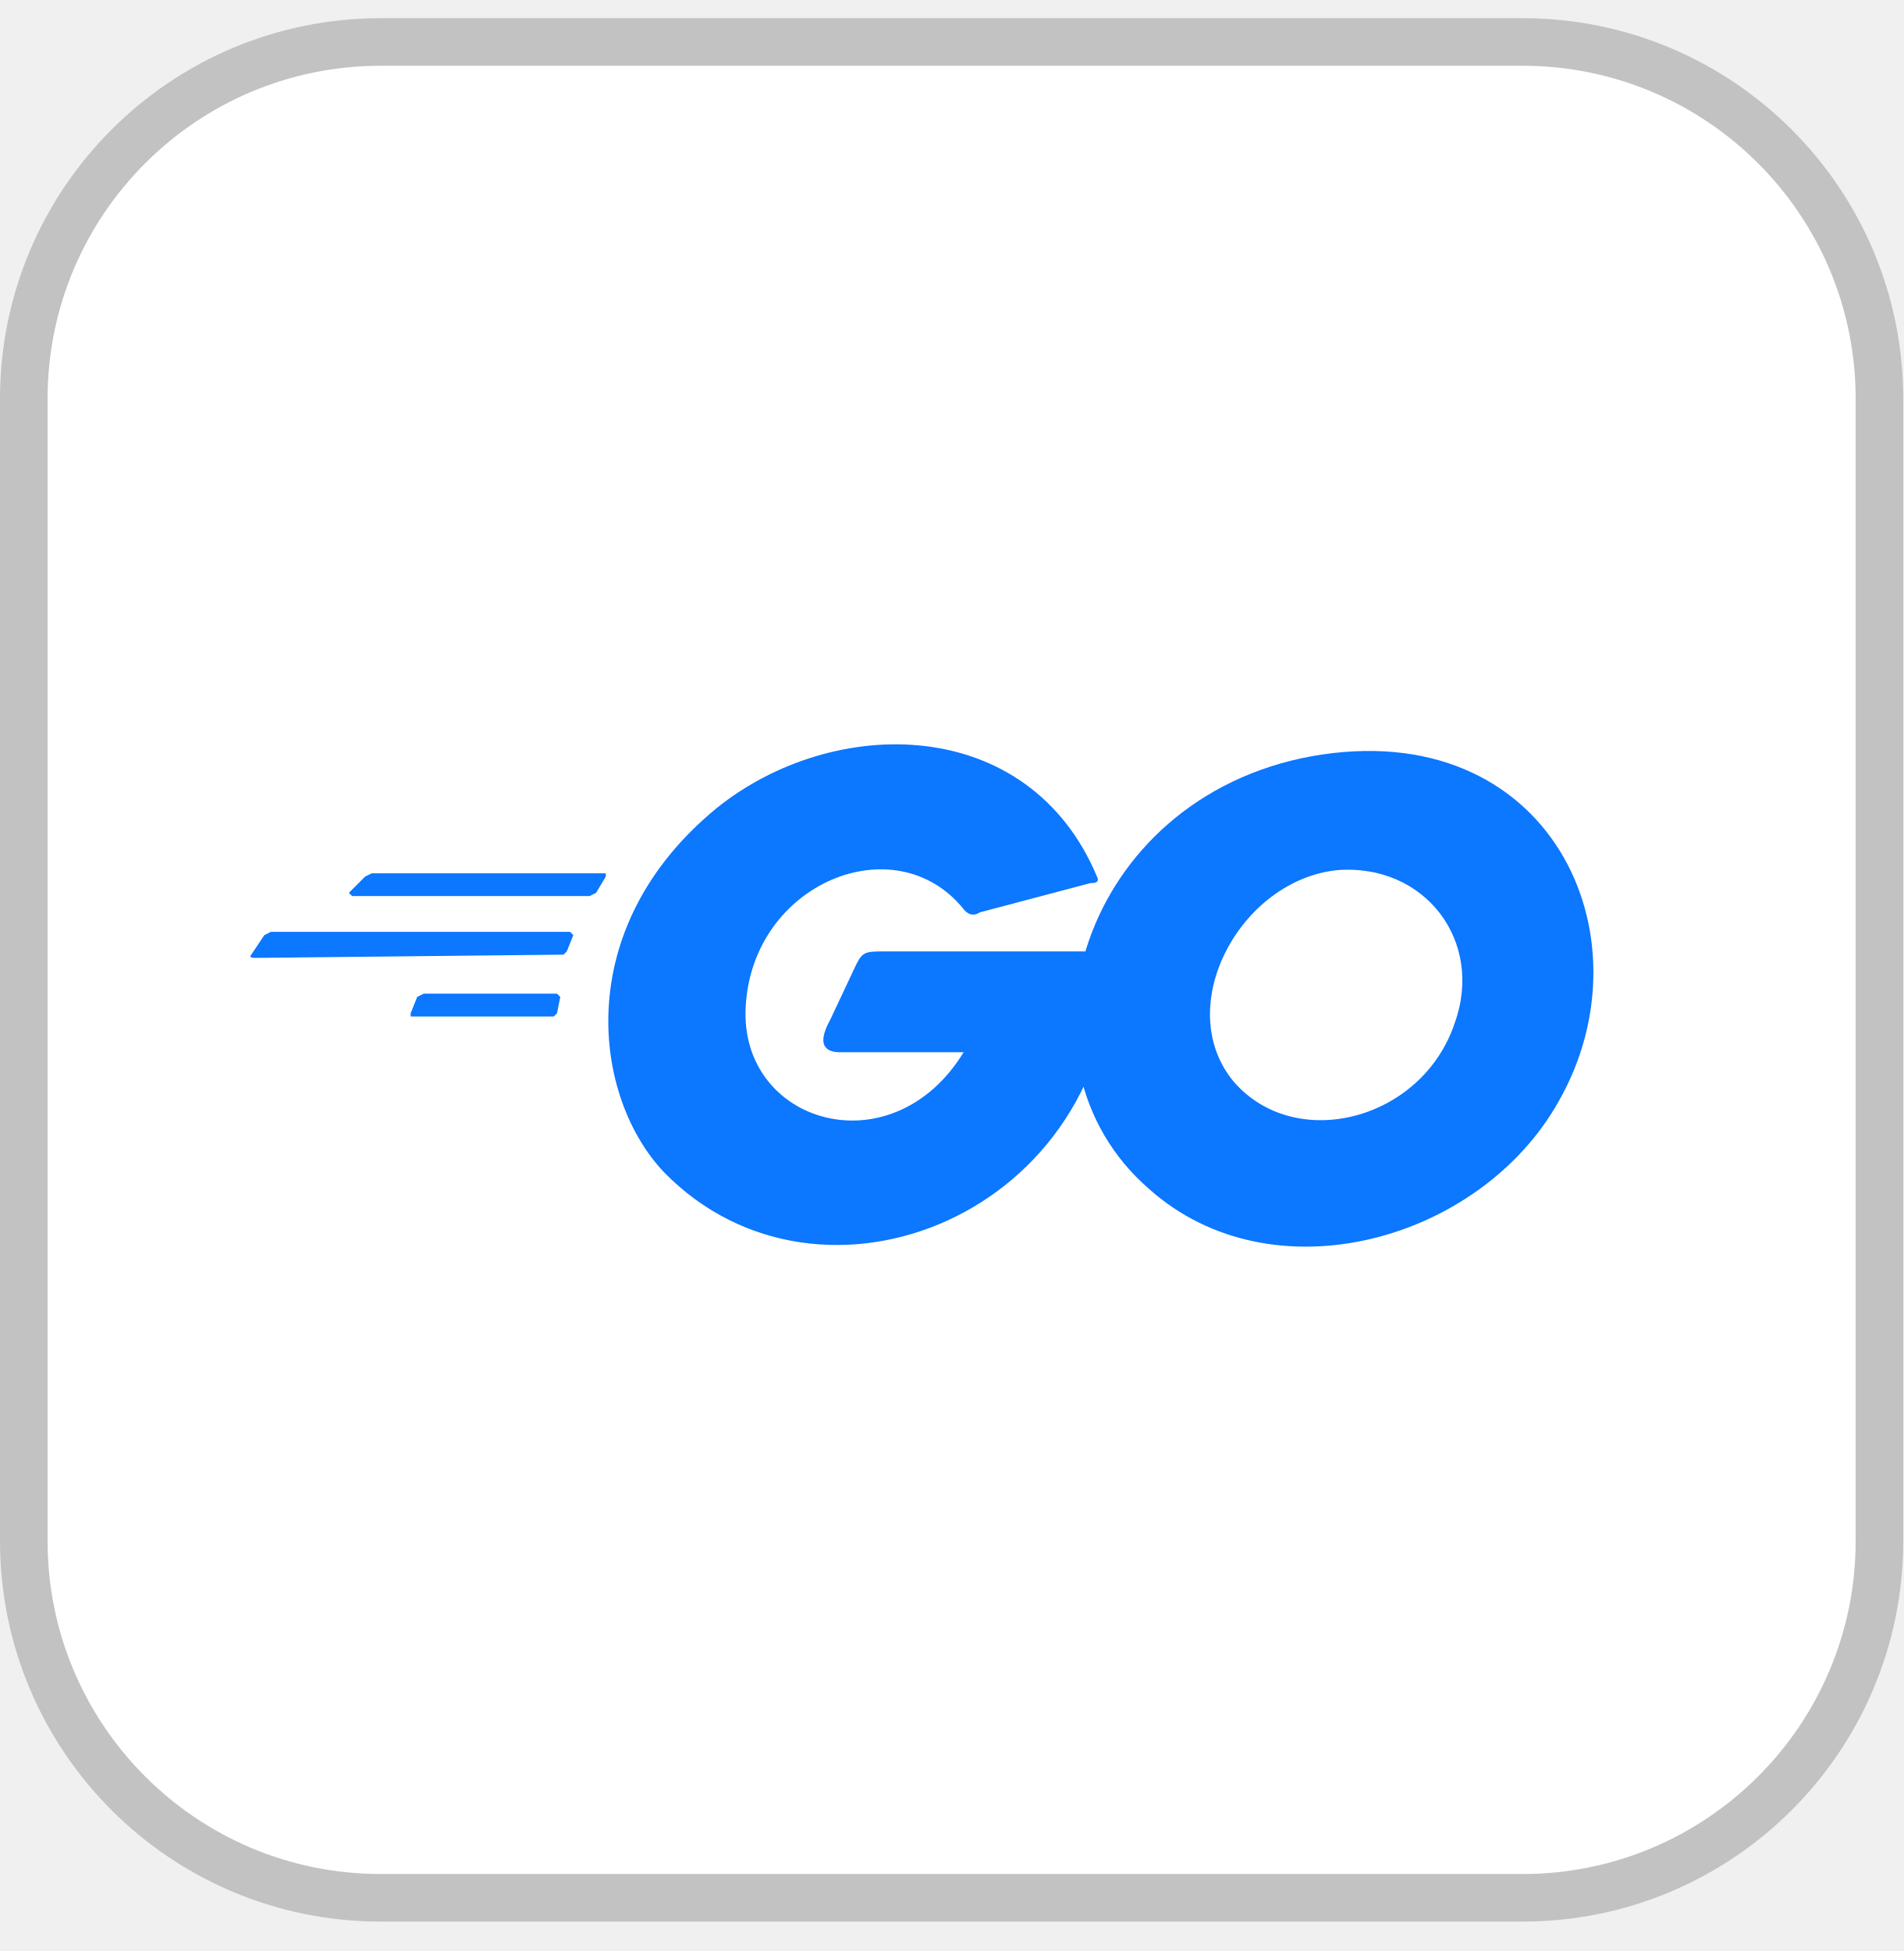
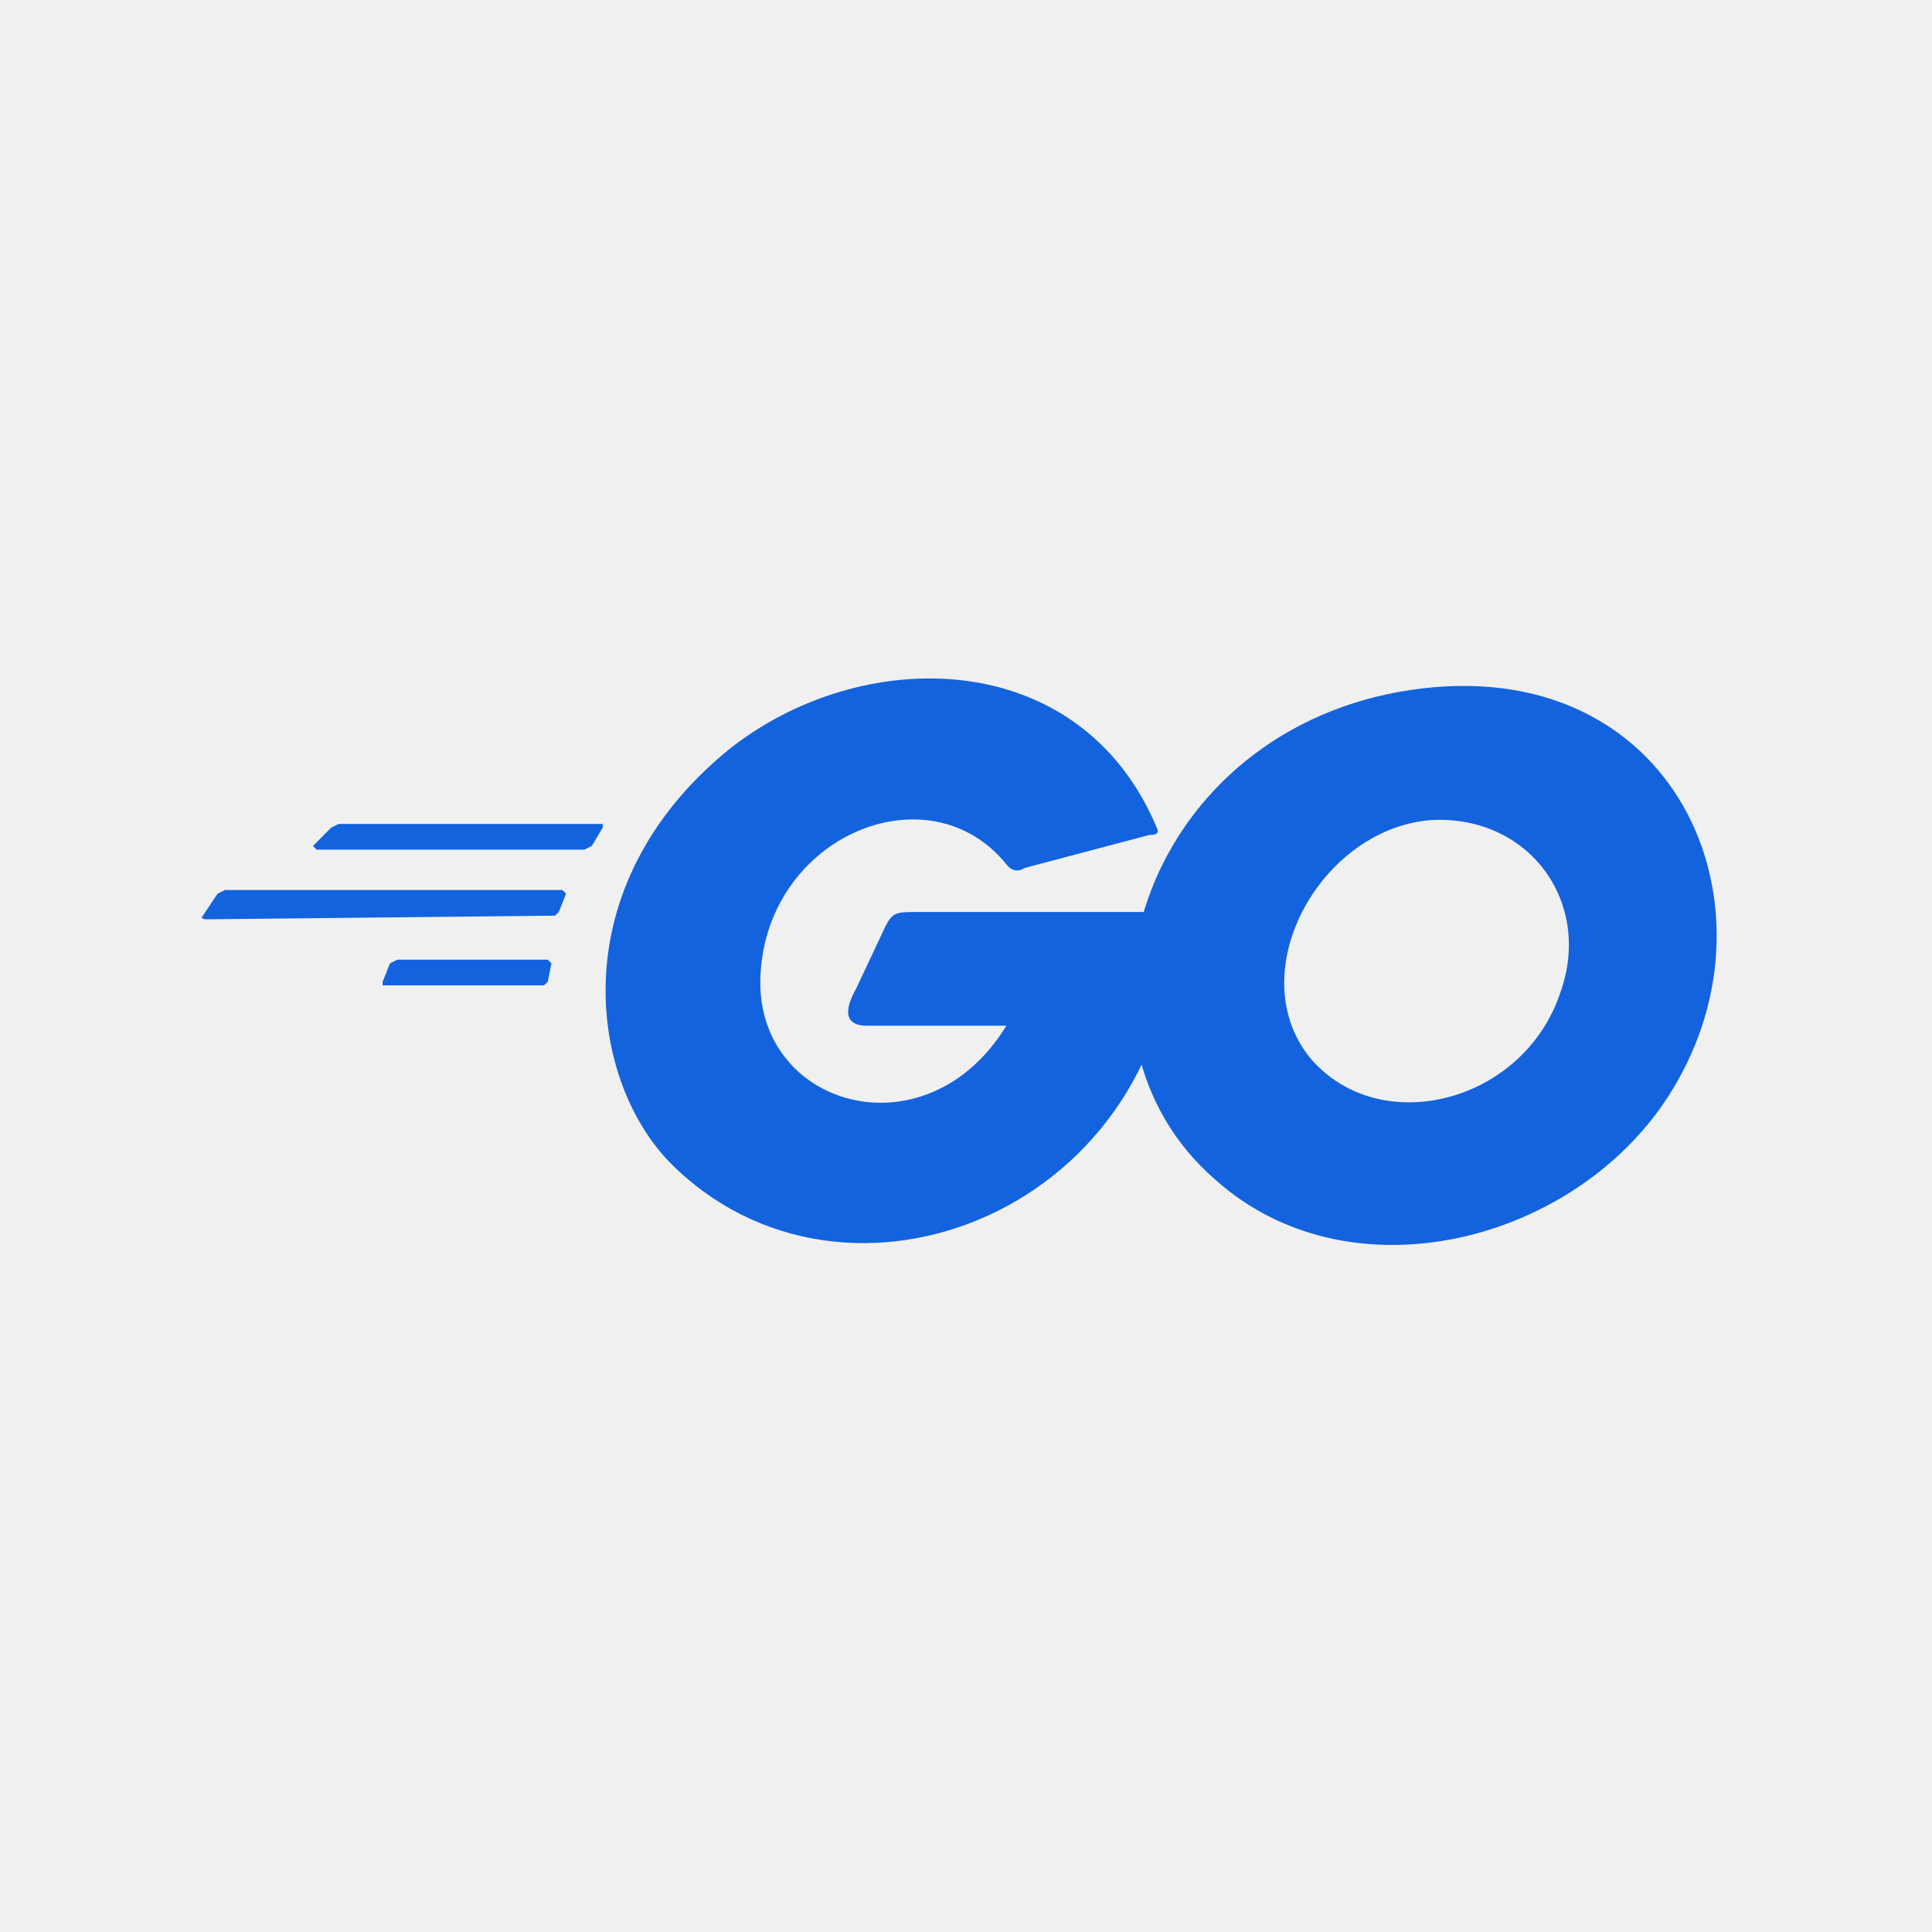
- <svg xmlns="http://www.w3.org/2000/svg" width="40" height="41" viewBox="0 0 40 41" fill="none">
-   <rect x="0.5" y="0.882" width="39" height="39" rx="7.5" fill="white" stroke="#C2C2C2" />
-   <path d="M23.055 18.421C23.123 18.558 22.986 18.558 22.918 18.558L20.594 19.173C20.389 19.31 20.252 19.105 20.252 19.105C18.817 17.328 15.809 18.558 15.672 21.156C15.535 23.616 18.748 24.574 20.252 22.113H17.654C17.449 22.113 17.108 22.044 17.449 21.429L17.996 20.267C18.133 19.994 18.201 19.994 18.611 19.994H23.397C23.397 25.531 17.244 27.991 13.963 24.642C12.459 23.07 11.981 19.515 15.057 16.986C17.518 15.003 21.619 15.003 23.055 18.421ZM24.148 24.984C21.072 22.318 22.713 16.781 27.567 15.892C32.557 15.003 34.744 19.652 32.762 23.138C31.121 26.078 26.746 27.308 24.148 24.984ZM30.574 21.497C31.189 19.788 29.959 18.148 28.113 18.285C26.063 18.49 24.627 21.156 25.926 22.728C27.225 24.232 29.891 23.548 30.574 21.497ZM8.631 21.361V21.292L8.768 20.951L8.904 20.882H11.707L11.775 20.951L11.707 21.292L11.639 21.361H8.631ZM5.35 20.13C5.35 20.13 5.213 20.13 5.281 20.062L5.555 19.652L5.691 19.583H11.981L12.049 19.652L11.912 19.994L11.844 20.062L5.35 20.13ZM7.4 18.831L7.332 18.763L7.674 18.421L7.811 18.353H12.732V18.421L12.527 18.763L12.391 18.831H7.4Z" fill="#0C77FF" />
+ <svg xmlns="http://www.w3.org/2000/svg" width="35" height="35" viewBox="0 0 35 36" fill="none">
+   <path d="M21.054 15.421C21.123 15.558 20.986 15.558 20.918 15.558L18.593 16.173C18.388 16.31 18.252 16.105 18.252 16.105C16.816 14.328 13.808 15.558 13.671 18.156C13.535 20.617 16.748 21.574 18.252 19.113H15.654C15.449 19.113 15.107 19.044 15.449 18.429L15.996 17.267C16.132 16.994 16.201 16.994 16.611 16.994H21.396C21.396 22.531 15.244 24.992 11.963 21.642C10.459 20.07 9.98 16.515 13.056 13.986C15.517 12.003 19.619 12.003 21.054 15.421ZM22.148 21.984C19.072 19.318 20.712 13.781 25.566 12.892C30.556 12.003 32.744 16.652 30.761 20.138C29.121 23.078 24.746 24.308 22.148 21.984ZM28.574 18.498C29.189 16.789 27.959 15.148 26.113 15.285C24.062 15.49 22.627 18.156 23.925 19.728C25.224 21.232 27.89 20.548 28.574 18.498ZM6.63 18.361V18.293L6.767 17.951L6.904 17.882H9.707L9.775 17.951L9.707 18.293L9.638 18.361H6.63ZM3.349 17.13C3.349 17.13 3.212 17.13 3.281 17.062L3.554 16.652L3.691 16.584H9.98L10.048 16.652L9.912 16.994L9.843 17.062L3.349 17.13ZM5.4 15.832L5.332 15.763L5.673 15.421L5.81 15.353H10.732V15.421L10.527 15.763L10.39 15.832H5.4Z" fill="#1363DF" />
</svg>
